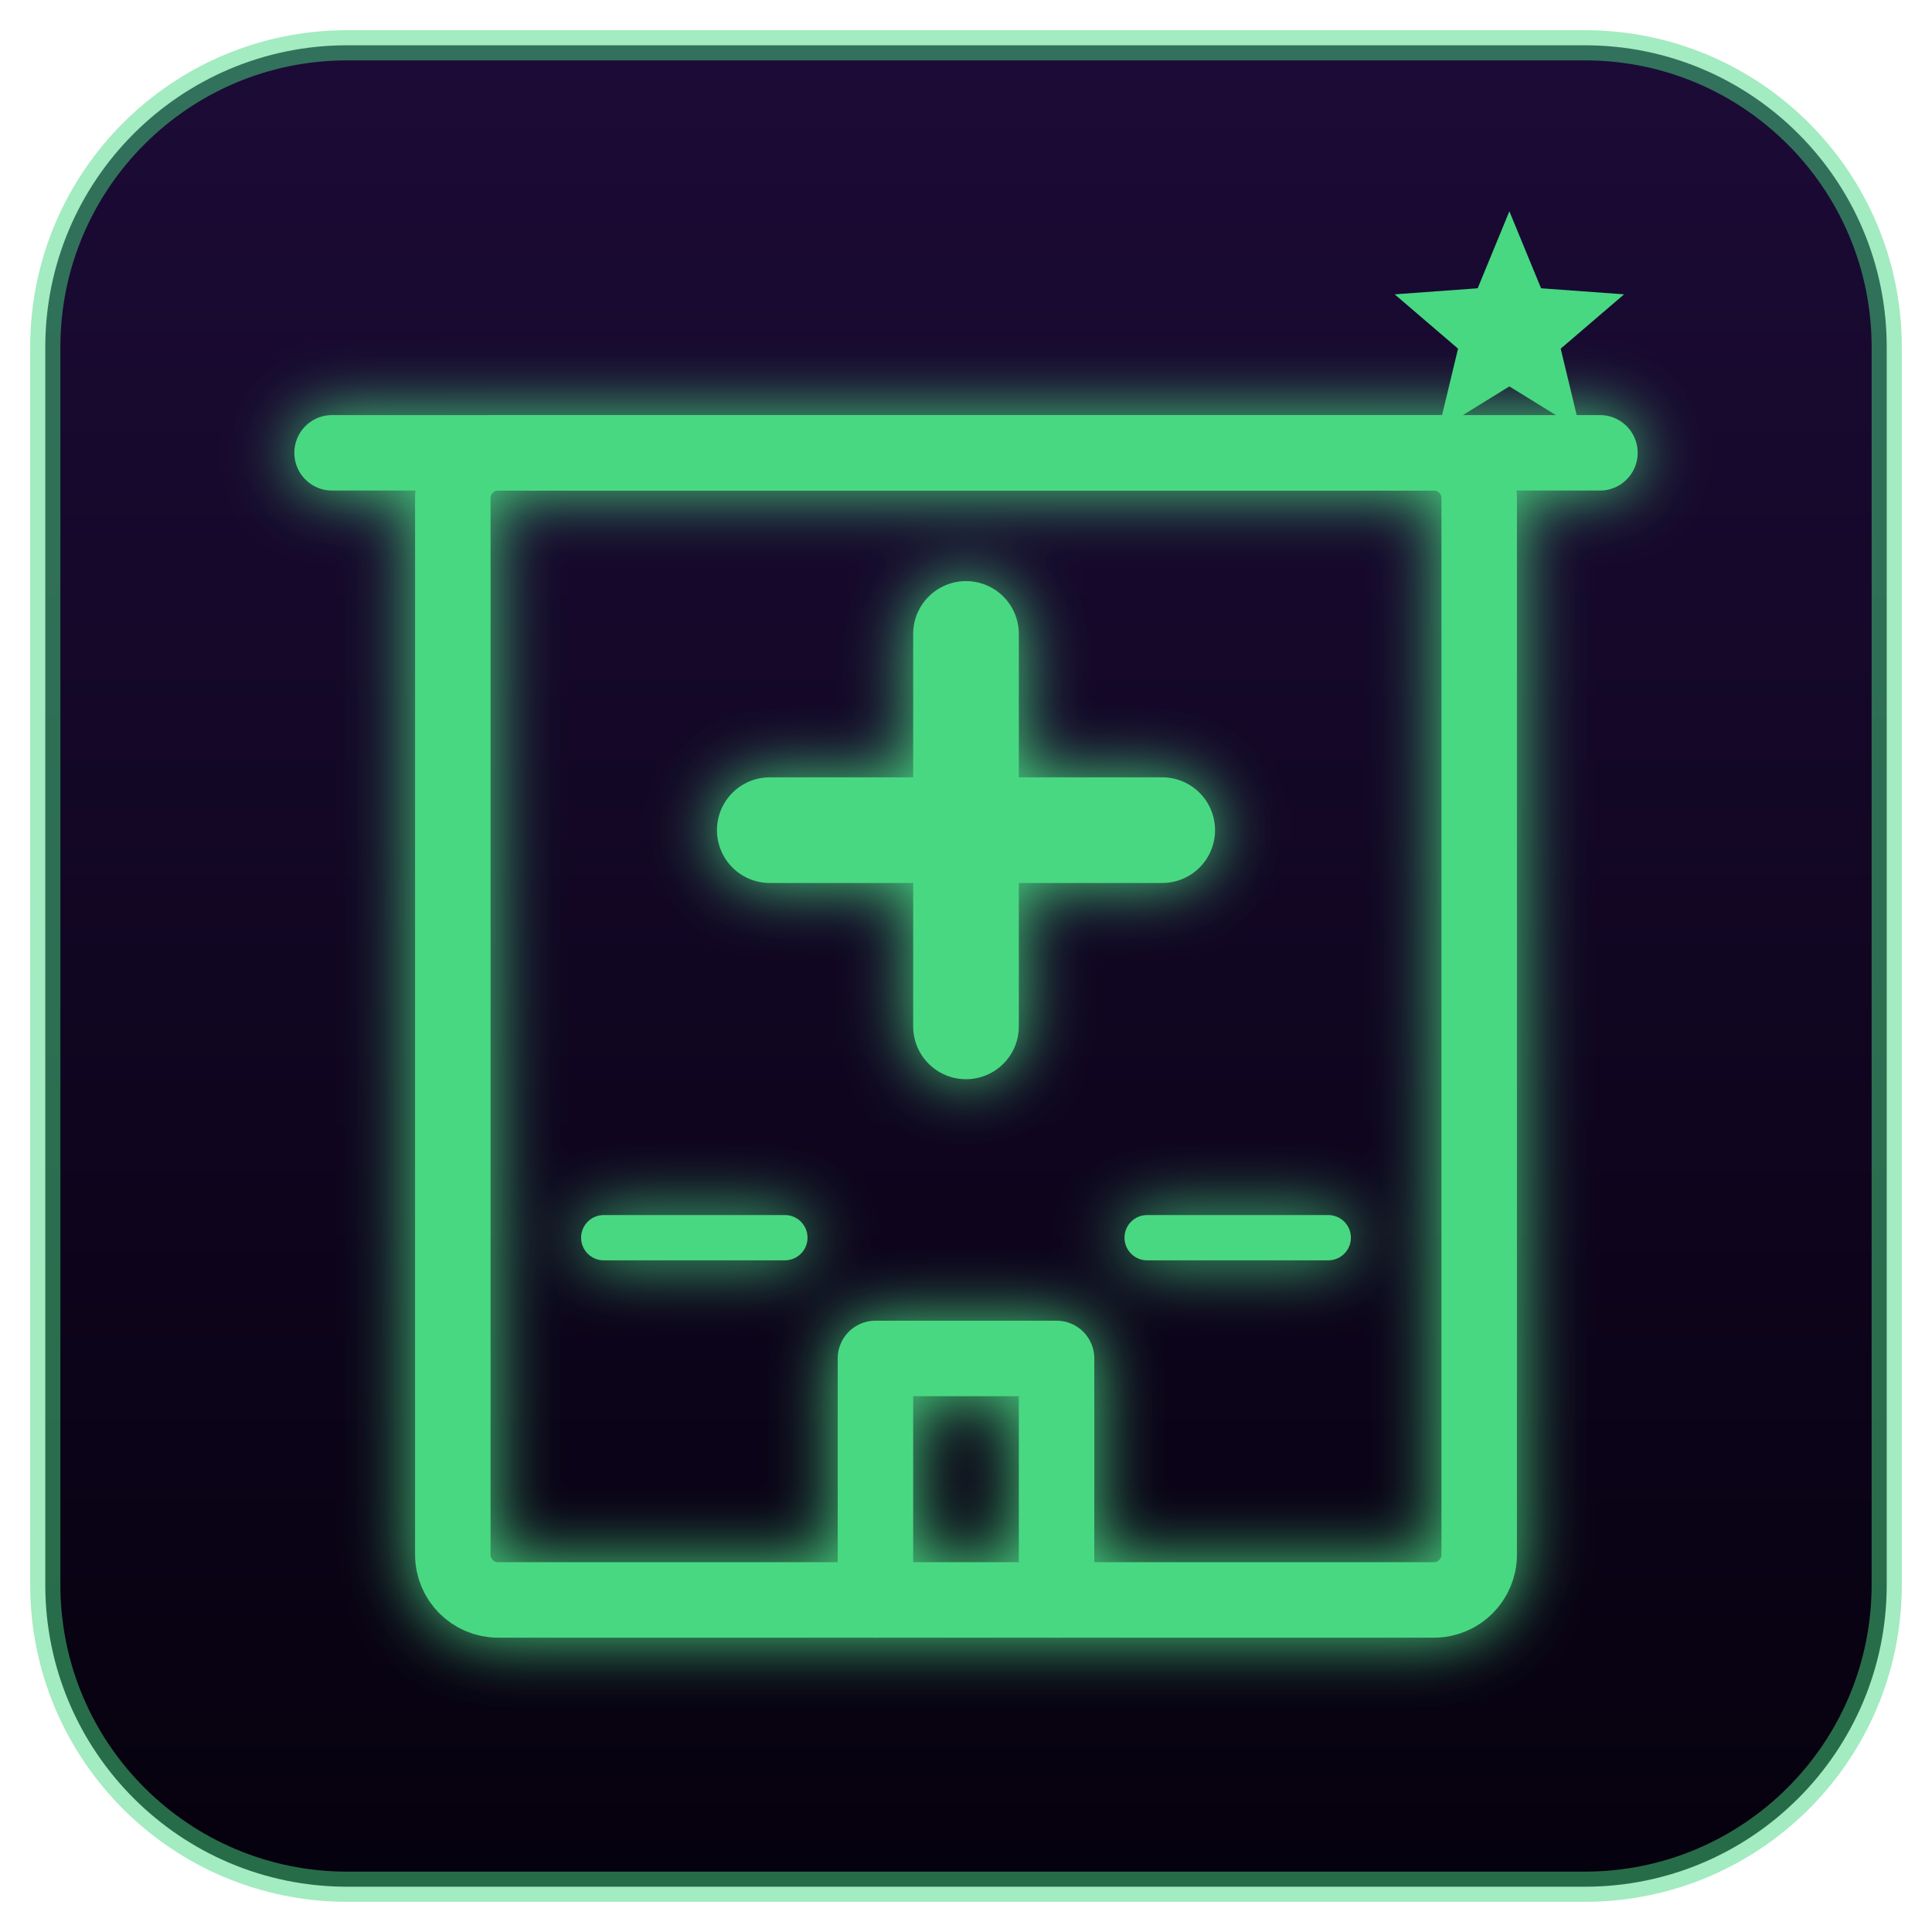
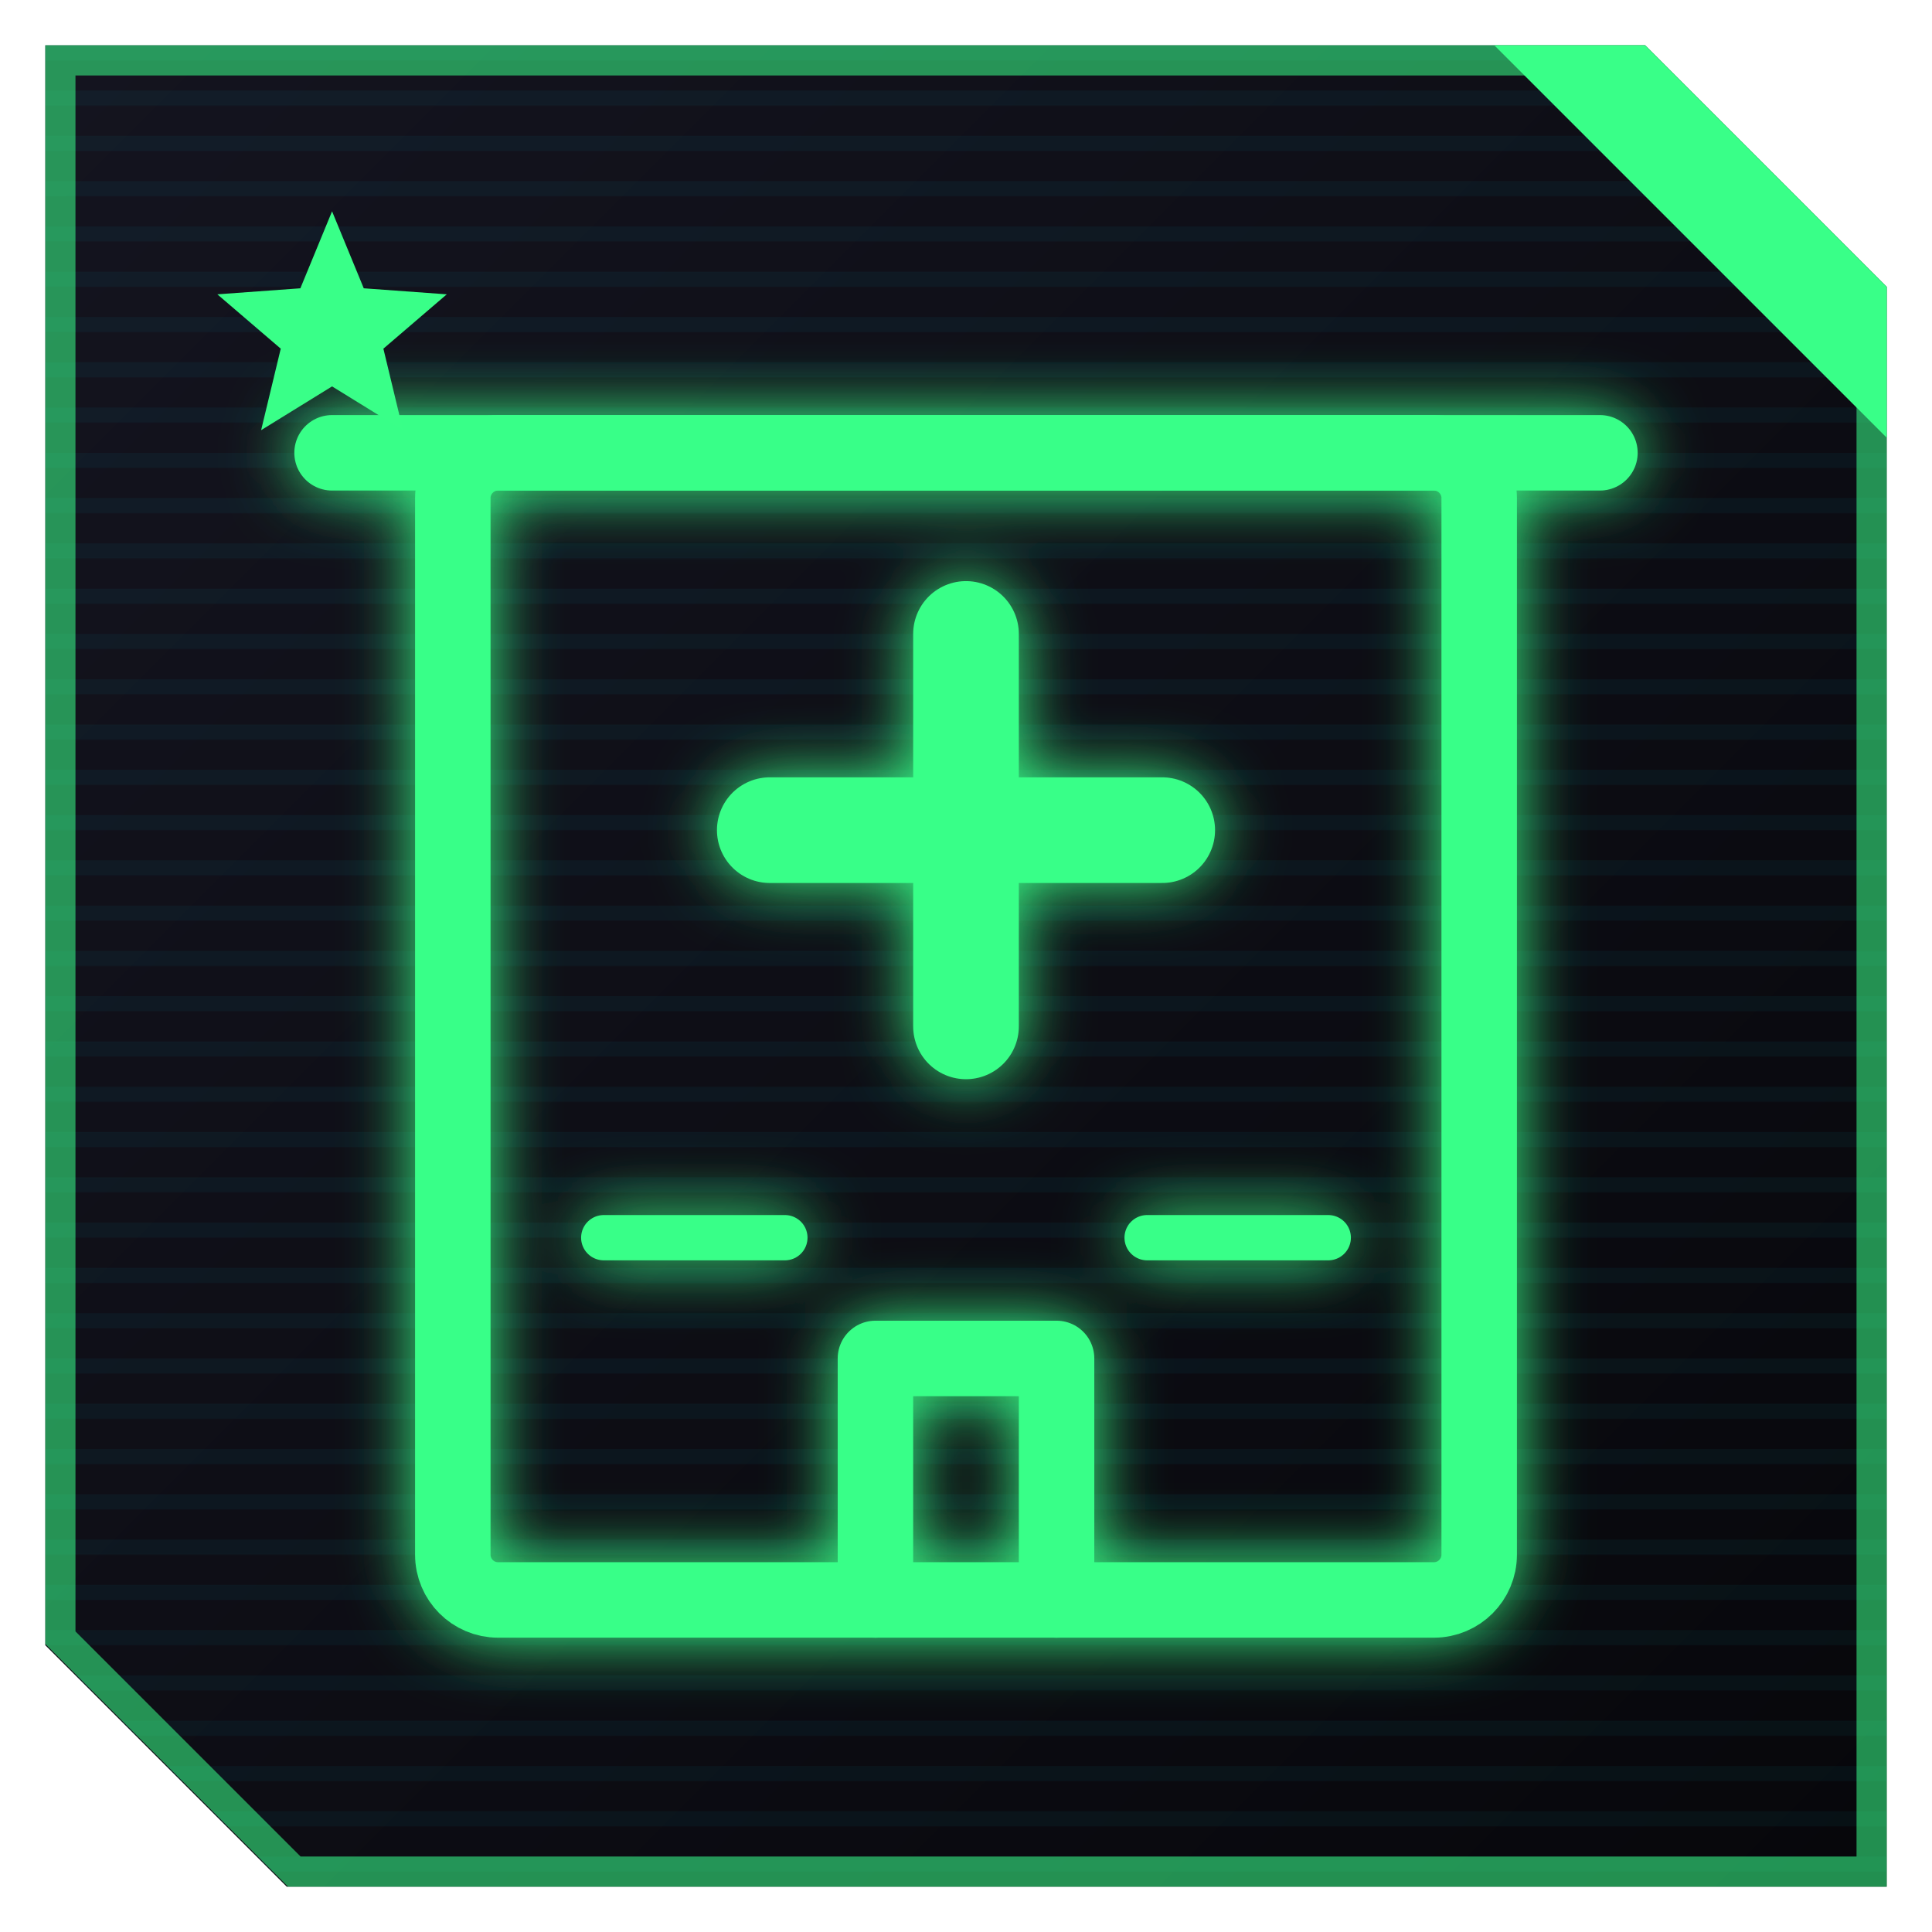
<svg xmlns="http://www.w3.org/2000/svg" viewBox="0 0 128 128" width="128" height="128">
  <defs>
-     <linearGradient id="bg" x1="0" y1="0" x2="0" y2="1">
-       <stop offset="0" stop-color="#1c0b36" />
-       <stop offset="1" stop-color="#06010e" />
+     <linearGradient id="bg" x1="0" y1="0" x2="1" y2="1">
+       <stop offset="0" stop-color="#14141f" />
+       <stop offset="1" stop-color="#07070b" />
    </linearGradient>
+     <pattern id="scan" width="4" height="3" patternUnits="userSpaceOnUse">
+       <rect width="4" height="1" fill="#05d9e8" fill-opacity="0.05" />
+     </pattern>
    <filter id="glow" x="-25%" y="-25%" width="150%" height="150%">
      <feGaussianBlur stdDeviation="2.2" result="b" />
      <feMerge>
        <feMergeNode in="b" />
        <feMergeNode in="SourceGraphic" />
      </feMerge>
    </filter>
  </defs>
-   <rect x="3" y="3" width="122" height="122" rx="20" fill="url(#bg)" stroke="#48d882" stroke-opacity="0.5" stroke-width="2" />
-   <g fill="none" stroke="#48d882" stroke-width="5" stroke-linecap="round" stroke-linejoin="round" filter="url(#glow)">
+   <path d="M3 3 H109 L125 19 V125 H19 L3 109 Z" fill="url(#bg)" />
+   <path d="M3 3 H109 L125 19 V125 H19 L3 109 Z" fill="url(#scan)" />
+   <path d="M4 4 H108.5 L124 19.5 V124 H19.5 L4 108.5 Z" fill="none" stroke="#39ff88" stroke-opacity="0.55" stroke-width="2" />
+   <path d="M99 3 H109 L125 19 V29 Z" fill="#39ff88" />
+   <g fill="none" stroke="#39ff88" stroke-width="5" stroke-linecap="round" stroke-linejoin="round" filter="url(#glow)">
    <rect x="30" y="30" width="68" height="76" rx="3" />
    <path d="M22 30 H106" />
    <path d="M64 42 V68 M51 55 H77" stroke-width="7" />
    <path d="M40 82 H52 M76 82 H88" stroke-width="3" />
    <path d="M58 106 V90 H70 V106" />
  </g>
-   <polygon points="100.0,14.0 102.1,19.1 107.6,19.5 103.4,23.1 104.7,28.5 100.0,25.6 95.3,28.5 96.6,23.1 92.4,19.5 97.9,19.1" fill="#48d882" stroke="none" />
+   <polygon points="22.0,14.0 24.1,19.1 29.6,19.5 25.4,23.1 26.7,28.5 22.0,25.6 17.3,28.5 18.6,23.1 14.4,19.5 19.9,19.1" fill="#39ff88" stroke="none" />
</svg>
